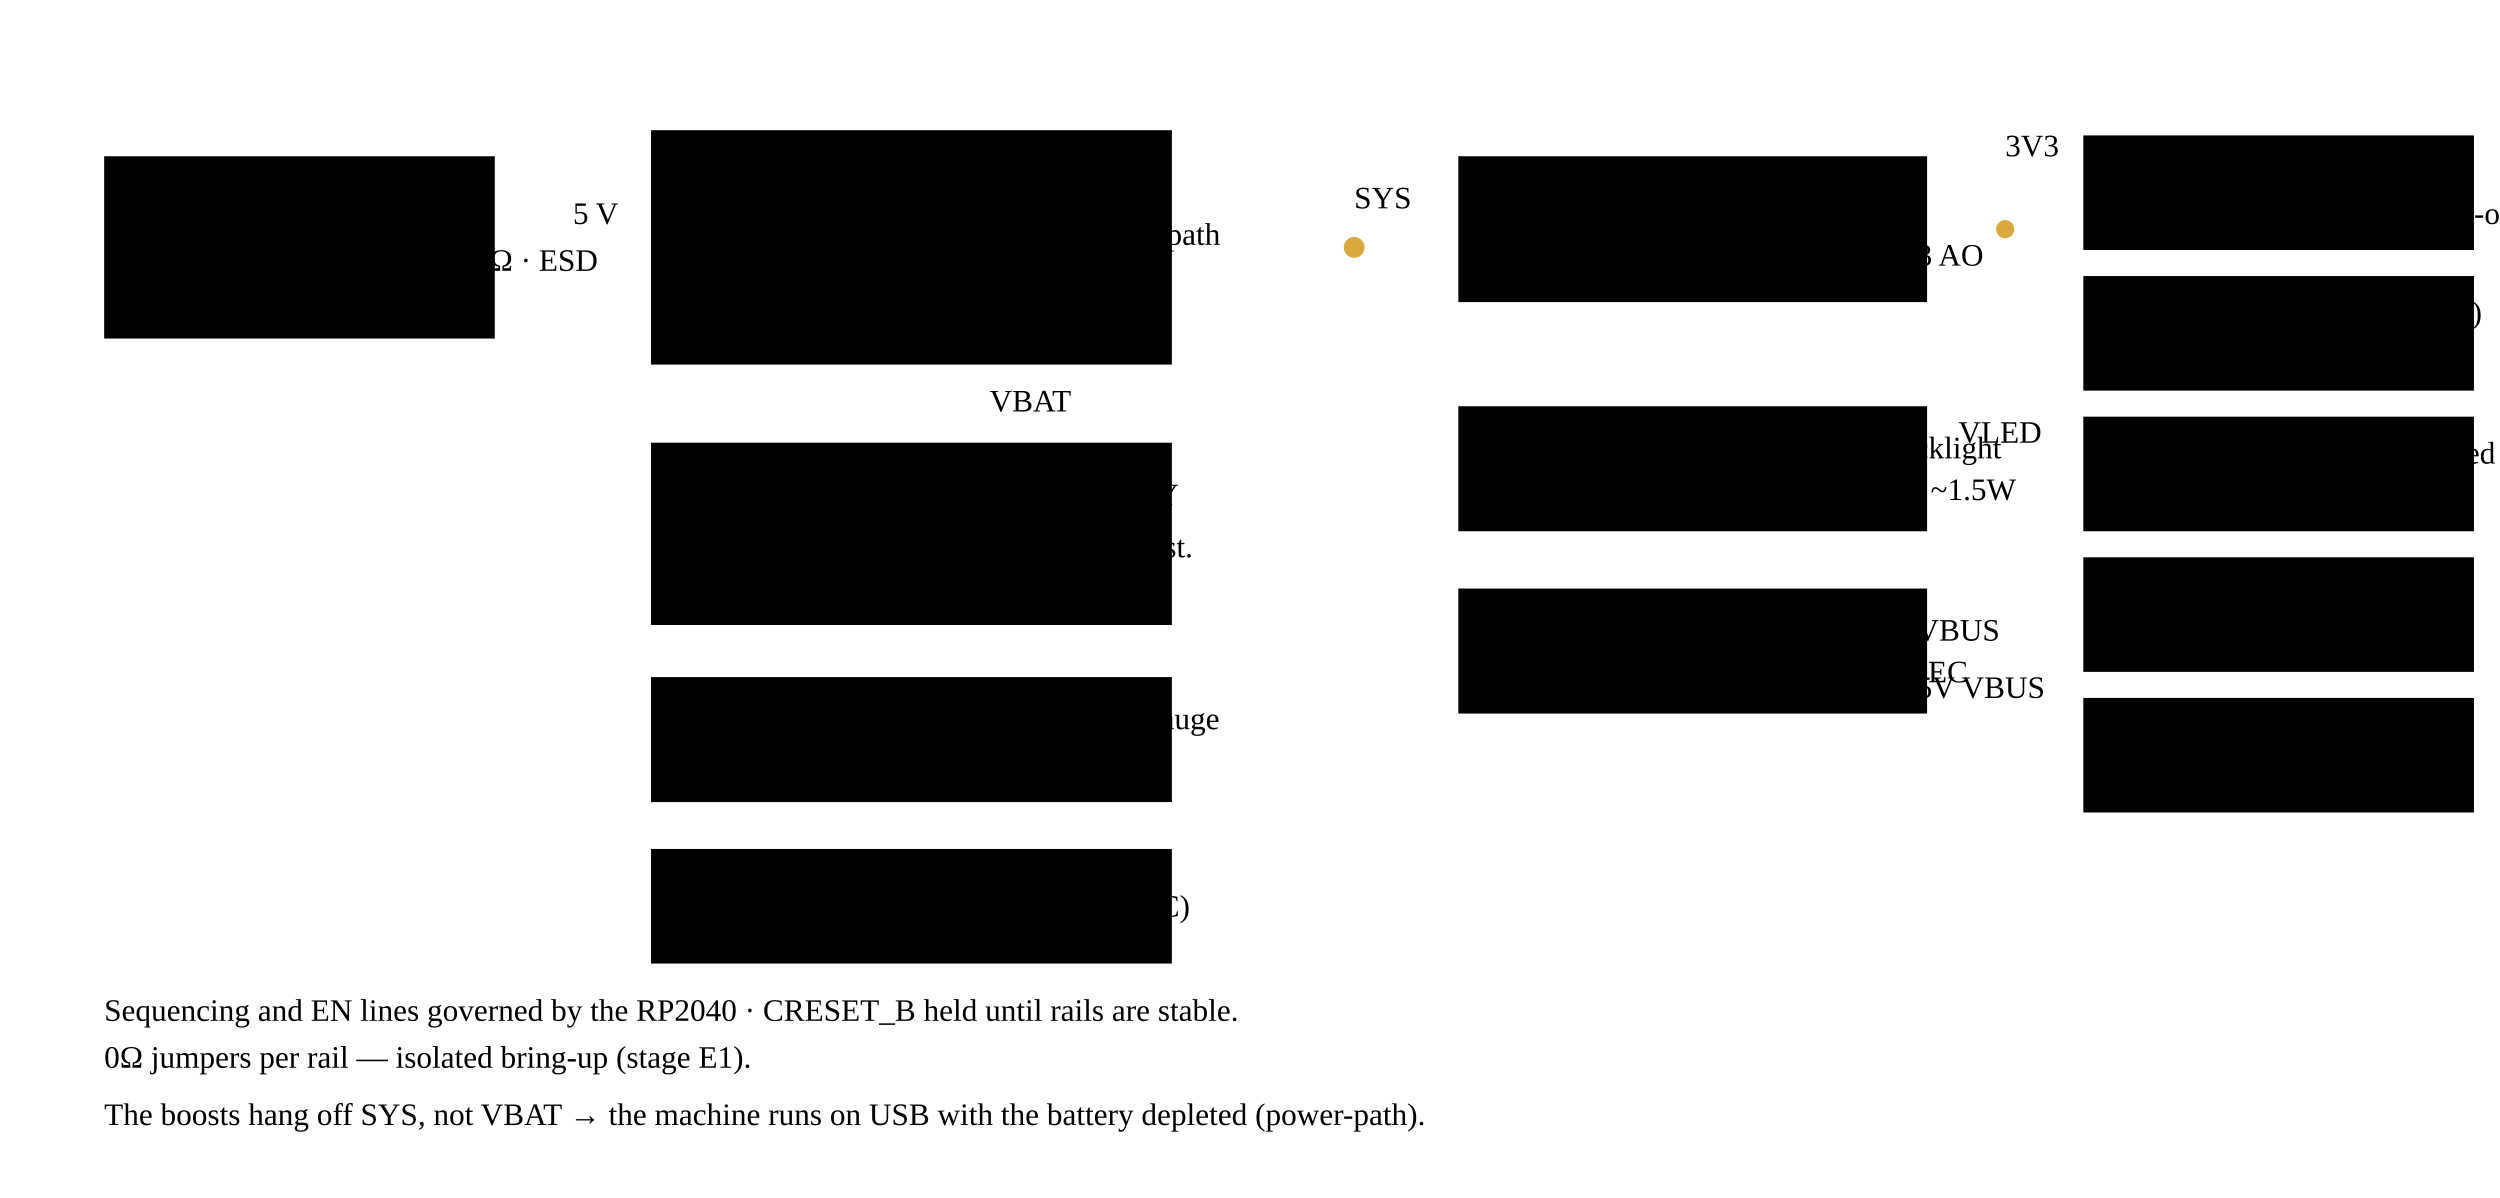
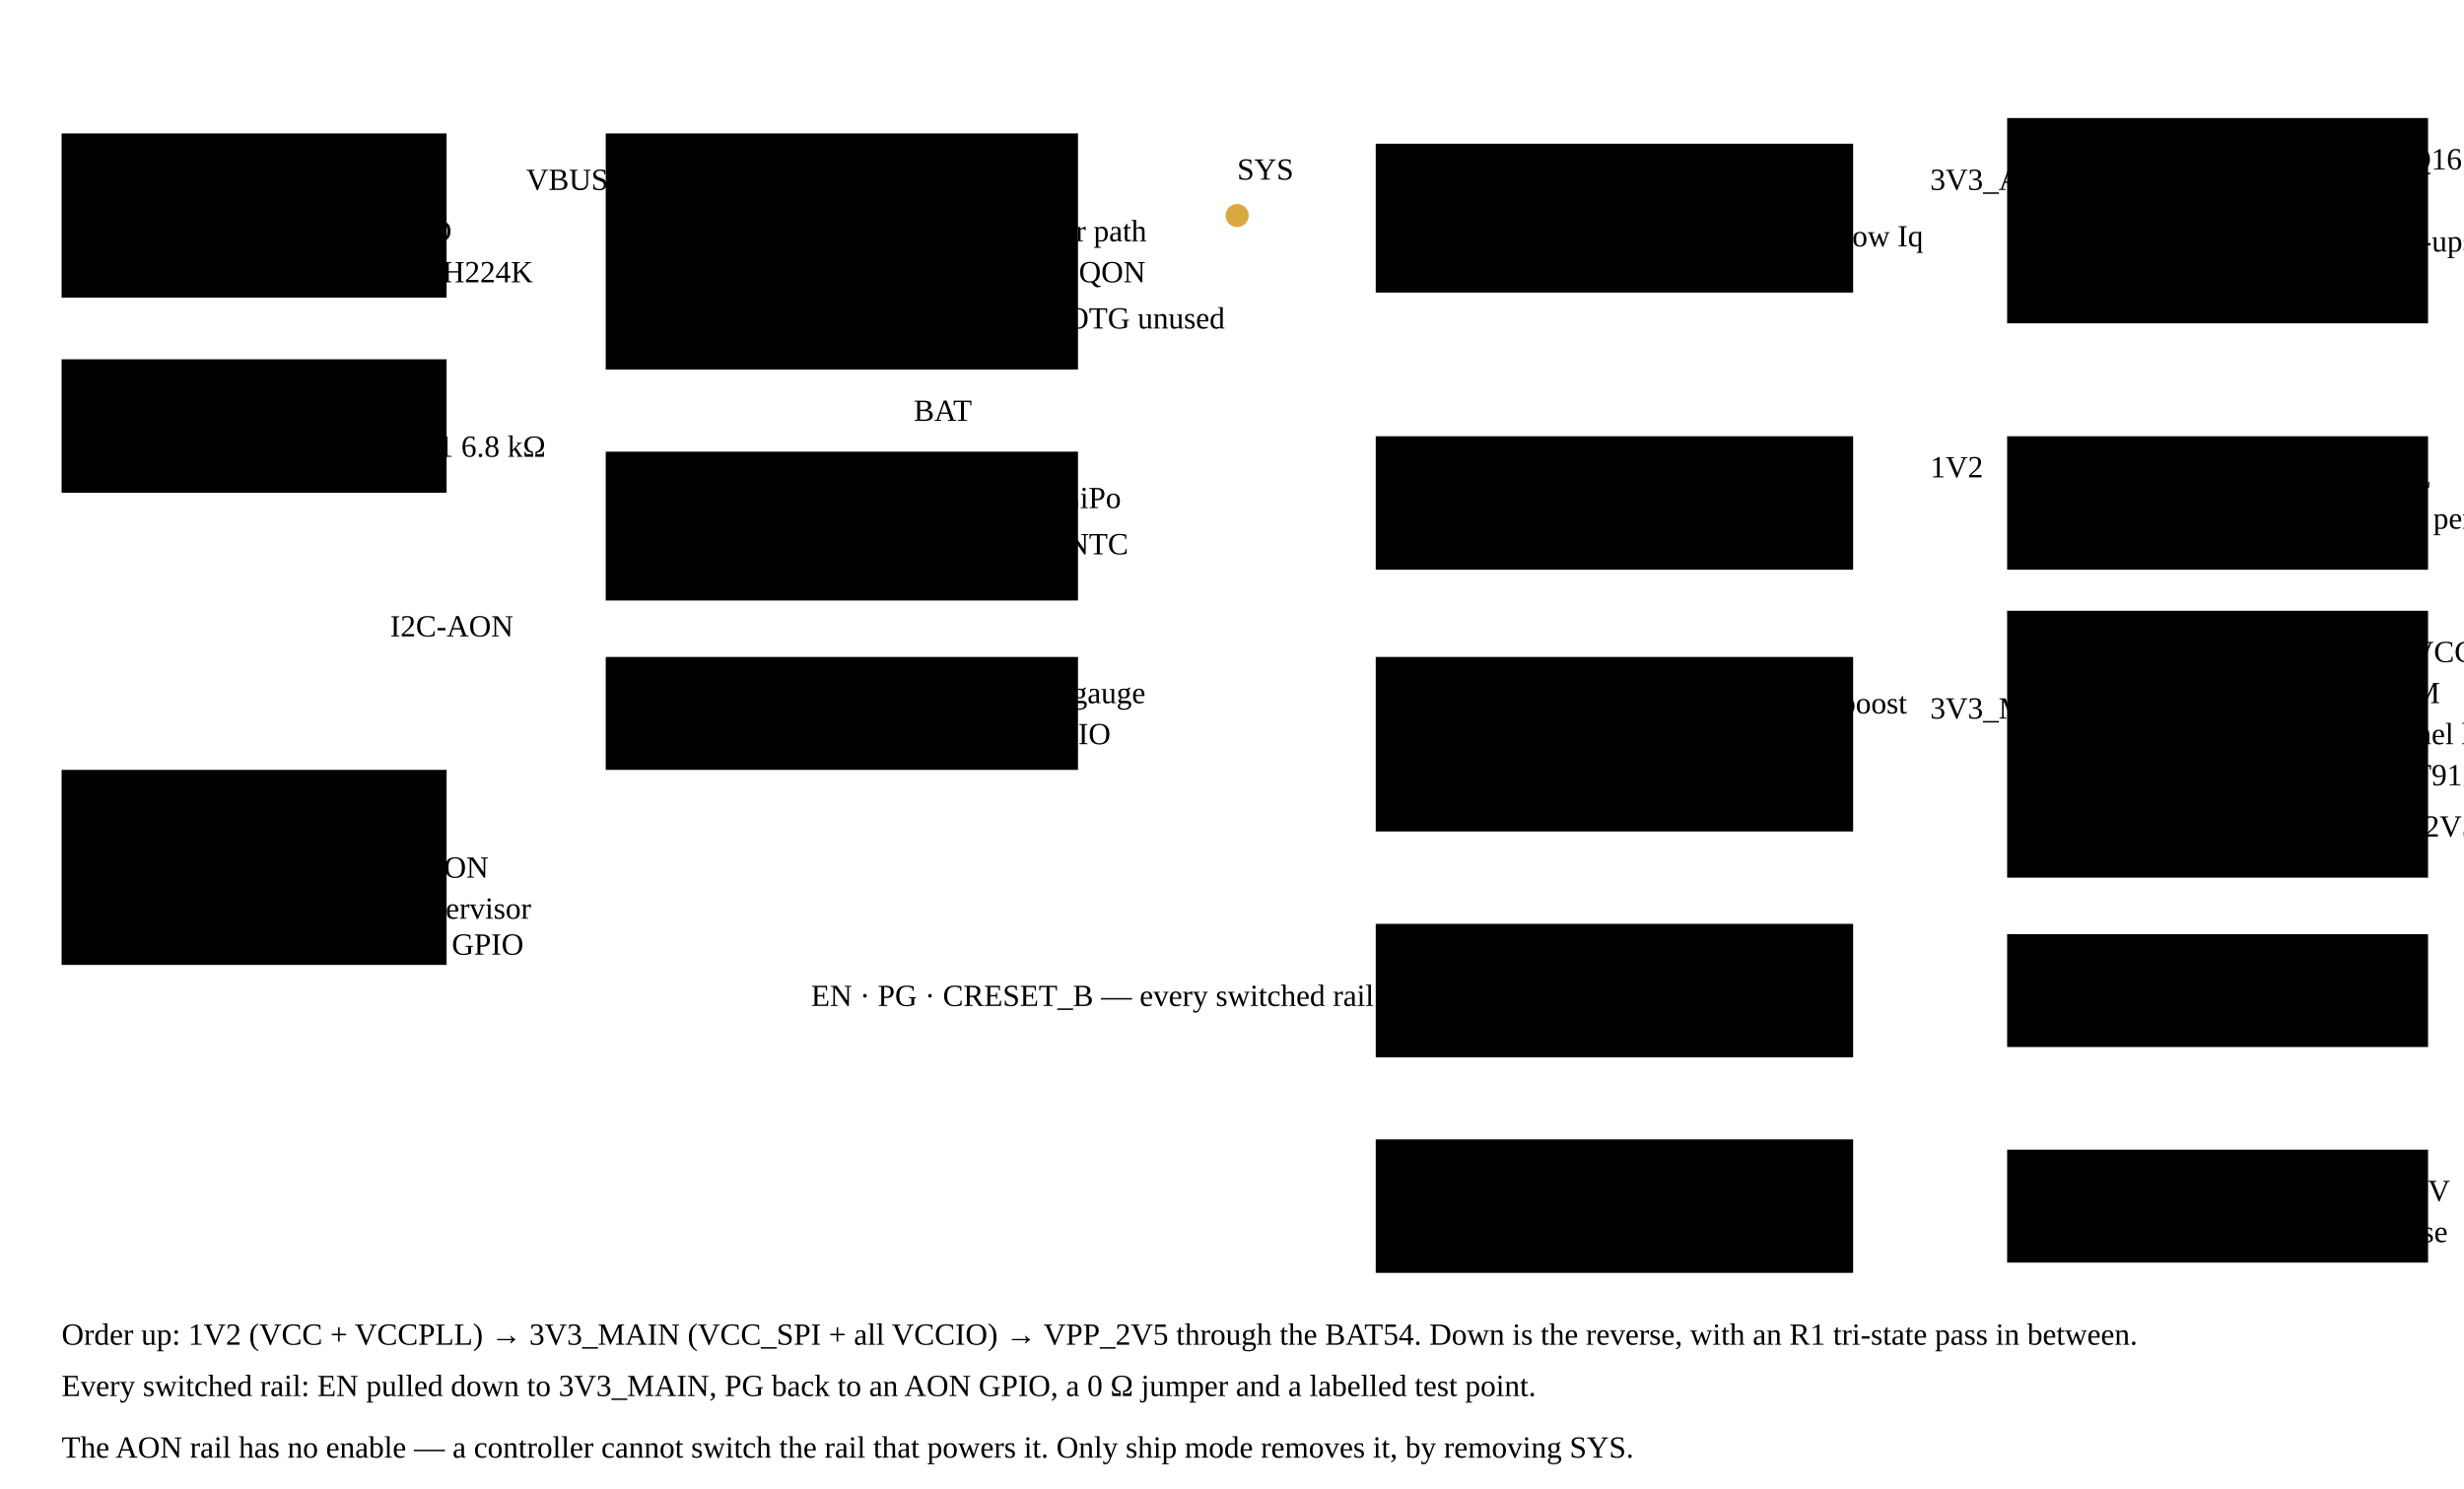
- <svg xmlns="http://www.w3.org/2000/svg" viewBox="0 0 960 460" role="img" aria-label="Power tree">
-   <rect x="40" y="60" width="150" height="70" class="blk" />
-   <text x="115" y="84" class="t">USB-C</text>
-   <text x="115" y="104" class="s">sink · CC 5.1 kΩ · ESD</text>
-   <line x1="190" y1="95" x2="250" y2="95" class="pw" />
-   <text x="220" y="86" class="plbl">5 V</text>
-   <rect x="250" y="50" width="200" height="90" class="blk" />
-   <text x="350" y="74" class="t">MCP73871</text>
-   <text x="350" y="94" class="s">1S charger + power-path</text>
-   <text x="350" y="110" class="s">→ SYS node</text>
-   <line x1="350" y1="140" x2="350" y2="170" class="pw" />
-   <text x="380" y="158" class="plbl">VBAT</text>
-   <rect x="250" y="170" width="200" height="70" class="blk" />
-   <text x="350" y="194" class="t">1S Li-Ion BATTERY</text>
-   <text x="350" y="214" class="s">3000 mAh · &gt;10 h est.</text>
-   <line x1="350" y1="240" x2="350" y2="260" class="dts" />
-   <rect x="250" y="260" width="200" height="48" class="blk" />
-   <text x="350" y="280" class="s">MAX17048 · fuel gauge</text>
-   <text x="350" y="296" class="s">I2C → EC</text>
-   <rect x="250" y="326" width="200" height="44" class="blk" />
-   <text x="350" y="352" class="s">PCF8563 · RTC (I2C)</text>
-   <line x1="450" y1="95" x2="520" y2="95" class="pw" />
-   <circle cx="520" cy="95" r="4" fill="#D9A93F" />
-   <text x="520" y="80" class="plbl">SYS</text>
-   <line x1="520" y1="88" x2="520" y2="250" class="pw" />
-   <line x1="520" y1="88" x2="560" y2="88" class="pw" />
-   <rect x="560" y="60" width="180" height="56" class="blk" />
-   <text x="650" y="82" class="t">TPS63020</text>
-   <text x="650" y="102" class="s">buck-boost → 3V3 AO</text>
-   <line x1="520" y1="180" x2="560" y2="180" class="pw" />
-   <rect x="560" y="156" width="180" height="48" class="blk" />
-   <text x="650" y="176" class="s">PT4110 · LED backlight</text>
-   <text x="650" y="192" class="s">EN/PWM ← EC · ~1.5W</text>
-   <line x1="740" y1="180" x2="760" y2="180" class="pw" />
-   <text x="752" y="170" class="plbl">VLED</text>
-   <line x1="520" y1="250" x2="560" y2="250" class="pw" />
-   <rect x="560" y="226" width="180" height="48" class="blk" />
-   <text x="650" y="246" class="s">TPS61023 → 5V VBUS</text>
-   <text x="650" y="262" class="s">USB host · EN ← EC</text>
-   <line x1="740" y1="250" x2="760" y2="250" class="pw" />
-   <text x="736" y="268" class="plbl">5V VBUS</text>
-   <line x1="740" y1="88" x2="770" y2="88" class="pw" />
-   <circle cx="770" cy="88" r="3.5" fill="#D9A93F" />
-   <text x="770" y="60" class="plbl">3V3</text>
-   <line x1="770" y1="74" x2="770" y2="290" class="pw" />
-   <line x1="770" y1="74" x2="800" y2="74" class="pw" />
-   <rect x="800" y="52" width="150" height="44" class="blk" />
-   <text x="875" y="70" class="s">3V3 logic</text>
-   <text x="875" y="86" class="s">RP2040 always-on</text>
-   <line x1="770" y1="128" x2="800" y2="128" class="pw" />
-   <rect x="800" y="106" width="150" height="44" class="blk" />
-   <text x="875" y="124" class="s">1.2V LDO (EN)</text>
-   <text x="875" y="140" class="s">iCE40 cores</text>
-   <line x1="770" y1="182" x2="800" y2="182" class="pw" />
-   <rect x="800" y="160" width="150" height="44" class="blk" />
-   <text x="875" y="178" class="s">VCCPLL filtered</text>
-   <text x="875" y="194" class="s">per FPGA</text>
-   <line x1="770" y1="236" x2="800" y2="236" class="pw" />
-   <rect x="800" y="214" width="150" height="44" class="blk" />
-   <text x="875" y="232" class="s">VPP 2.5V</text>
-   <text x="875" y="248" class="s">via BAT54</text>
-   <line x1="770" y1="290" x2="800" y2="290" class="pw" />
-   <rect x="800" y="268" width="150" height="44" class="blk" />
-   <text x="875" y="286" class="s">load switch</text>
-   <text x="875" y="302" class="s">→ panel</text>
-   <text x="40" y="392" class="li">Sequencing and EN lines governed by the RP2040 · CRESET_B held until rails are stable.</text>
-   <text x="40" y="410" class="li">0Ω jumpers per rail — isolated bring-up (stage E1).</text>
-   <text x="40" y="432" class="gtx">The boosts hang off SYS, not VBAT → the machine runs on USB with the battery depleted (power-path).</text>
+ <svg xmlns="http://www.w3.org/2000/svg" viewBox="0 0 960 580" role="img" aria-label="Power tree REV C">
+   <rect x="24" y="52" width="150" height="64" class="blk" />
+   <text x="99" y="76" class="t">USB-C</text>
+   <text x="99" y="94" class="s">sink only · ESD</text>
+   <text x="99" y="110" class="s">CC1/CC2 → CH224K</text>
+   <rect x="24" y="140" width="150" height="52" class="blk" />
+   <text x="99" y="160" class="t">CH224K</text>
+   <text x="99" y="178" class="s">PD sink · CFG1 6.8 kΩ</text>
+   <line x1="99" y1="116" x2="99" y2="140" class="dts" />
+   <line x1="174" y1="84" x2="236" y2="84" class="pw" />
+   <text x="205" y="74" class="plbl">VBUS 9 V</text>
+   <rect x="236" y="52" width="184" height="92" class="blk" />
+   <text x="328" y="76" class="t">BQ25896</text>
+   <text x="328" y="94" class="s">3 A charger · power path</text>
+   <text x="328" y="110" class="s">ADC · I2C 0x6B · QON</text>
+   <text x="328" y="128" class="s">SYS floor 3.5 V · OTG unused</text>
+   <line x1="328" y1="144" x2="328" y2="176" class="pw" />
+   <text x="356" y="164" class="plbl">BAT</text>
+   <rect x="236" y="176" width="184" height="58" class="blk" />
+   <text x="328" y="198" class="t">2× 5000 mAh 1S LiPo</text>
+   <text x="328" y="216" class="s">~10 Ah · 37 Wh · NTC</text>
+   <line x1="328" y1="234" x2="328" y2="256" class="dts" />
+   <rect x="236" y="256" width="184" height="44" class="blk" />
+   <text x="328" y="274" class="s">MAX17048 · fuel gauge</text>
+   <text x="328" y="290" class="s">ALRT → AON GPIO</text>
+   <line x1="420" y1="84" x2="482" y2="84" class="pw" />
+   <circle cx="482" cy="84" r="4.5" fill="#D9A93F" />
+   <text x="482" y="70" class="plbl">SYS</text>
+   <line x1="482" y1="84" x2="482" y2="470" class="pw" />
+   <line x1="482" y1="84" x2="536" y2="84" class="pw" />
+   <rect x="536" y="56" width="186" height="58" class="blk" />
+   <text x="629" y="78" class="t">TPS63900</text>
+   <text x="629" y="96" class="s">buck-boost · ultra-low Iq</text>
+   <text x="629" y="110" class="s">NO ENABLE</text>
+   <line x1="722" y1="84" x2="782" y2="84" class="pw" />
+   <text x="752" y="74" class="plbl">3V3_AON</text>
+   <rect x="782" y="46" width="164" height="80" class="blk" />
+   <text x="864" y="66" class="s">RP2040 + W25Q16</text>
+   <text x="864" y="82" class="s">CH224K VDD</text>
+   <text x="864" y="98" class="s">I2C-AON + pull-ups</text>
+   <text x="864" y="114" class="s">power button</text>
+   <line x1="482" y1="196" x2="536" y2="196" class="pw" />
+   <rect x="536" y="170" width="186" height="52" class="blk" />
+   <text x="629" y="190" class="t">TLV62568 · buck</text>
+   <text x="629" y="208" class="s">EN / PG ↔ EC</text>
+   <line x1="722" y1="196" x2="782" y2="196" class="pw" />
+   <text x="752" y="186" class="plbl">1V2</text>
+   <rect x="782" y="170" width="164" height="52" class="blk" />
+   <text x="864" y="190" class="s">VCC + VCCPLL</text>
+   <text x="864" y="206" class="s">both iCE40 · RC per chip</text>
+   <line x1="482" y1="290" x2="536" y2="290" class="pw" />
+   <rect x="536" y="256" width="186" height="68" class="blk" />
+   <text x="629" y="278" class="t">TPS63020 · buck-boost</text>
+   <text x="629" y="296" class="s">forced PWM</text>
+   <text x="629" y="312" class="s">EN / PG ↔ EC</text>
+   <line x1="722" y1="290" x2="782" y2="290" class="pw" />
+   <text x="752" y="280" class="plbl">3V3_MAIN</text>
+   <rect x="782" y="238" width="164" height="104" class="blk" />
+   <text x="864" y="258" class="s">VCC_SPI + all VCCIO</text>
+   <text x="864" y="274" class="s">SRAM · SDRAM</text>
+   <text x="864" y="290" class="s">W65C816S · panel logic</text>
+   <text x="864" y="306" class="s">PCM5102A · GT911 · SD</text>
+   <text x="864" y="326" class="s">BAT54 → VPP_2V5</text>
+   <line x1="482" y1="386" x2="536" y2="386" class="pw" />
+   <rect x="536" y="360" width="186" height="52" class="blk" />
+   <text x="629" y="380" class="t">PT4110 · boost</text>
+   <text x="629" y="398" class="s">EN / PWM ← EC</text>
+   <line x1="722" y1="386" x2="782" y2="386" class="pw" />
+   <rect x="782" y="364" width="164" height="44" class="blk" />
+   <text x="864" y="384" class="s">LED string</text>
+   <text x="864" y="400" class="s">~1.5 W reserved</text>
+   <line x1="482" y1="470" x2="536" y2="470" class="pw" />
+   <rect x="536" y="444" width="186" height="52" class="blk" />
+   <text x="629" y="464" class="t">TPS61023 · boost</text>
+   <text x="629" y="482" class="s">EN ← EC</text>
+   <line x1="722" y1="470" x2="782" y2="470" class="pw" />
+   <rect x="782" y="448" width="164" height="44" class="blk" />
+   <text x="864" y="468" class="s">USB-A VBUS 5 V</text>
+   <text x="864" y="484" class="s">500 mA · polyfuse</text>
+   <rect x="24" y="300" width="150" height="76" class="blk" />
+   <text x="99" y="324" class="t">RP2040 · EC</text>
+   <text x="99" y="342" class="s">runs on 3V3_AON</text>
+   <text x="99" y="358" class="s">sequencer · supervisor</text>
+   <text x="99" y="372" class="s">button on AON GPIO</text>
+   <line x1="174" y1="338" x2="204" y2="338" class="dts" />
+   <line x1="204" y1="96" x2="204" y2="338" class="dts" />
+   <line x1="204" y1="96" x2="236" y2="96" class="dts" />
+   <line x1="204" y1="278" x2="236" y2="278" class="dts" />
+   <text x="152" y="248" class="lbl">I2C-AON</text>
+   <line x1="150" y1="376" x2="150" y2="400" class="dt" />
+   <line x1="150" y1="400" x2="460" y2="400" class="dt" />
+   <text x="316" y="392" class="lbl">EN · PG · CRESET_B — every switched rail</text>
+   <text x="24" y="524" class="li">Order up: 1V2 (VCC + VCCPLL) → 3V3_MAIN (VCC_SPI + all VCCIO) → VPP_2V5 through the BAT54. Down is the reverse, with an R1 tri-state pass in between.</text>
+   <text x="24" y="544" class="li">Every switched rail: EN pulled down to 3V3_MAIN, PG back to an AON GPIO, a 0 Ω jumper and a labelled test point.</text>
+   <text x="24" y="568" class="gtx">The AON rail has no enable — a controller cannot switch the rail that powers it. Only ship mode removes it, by removing SYS.</text>
</svg>
